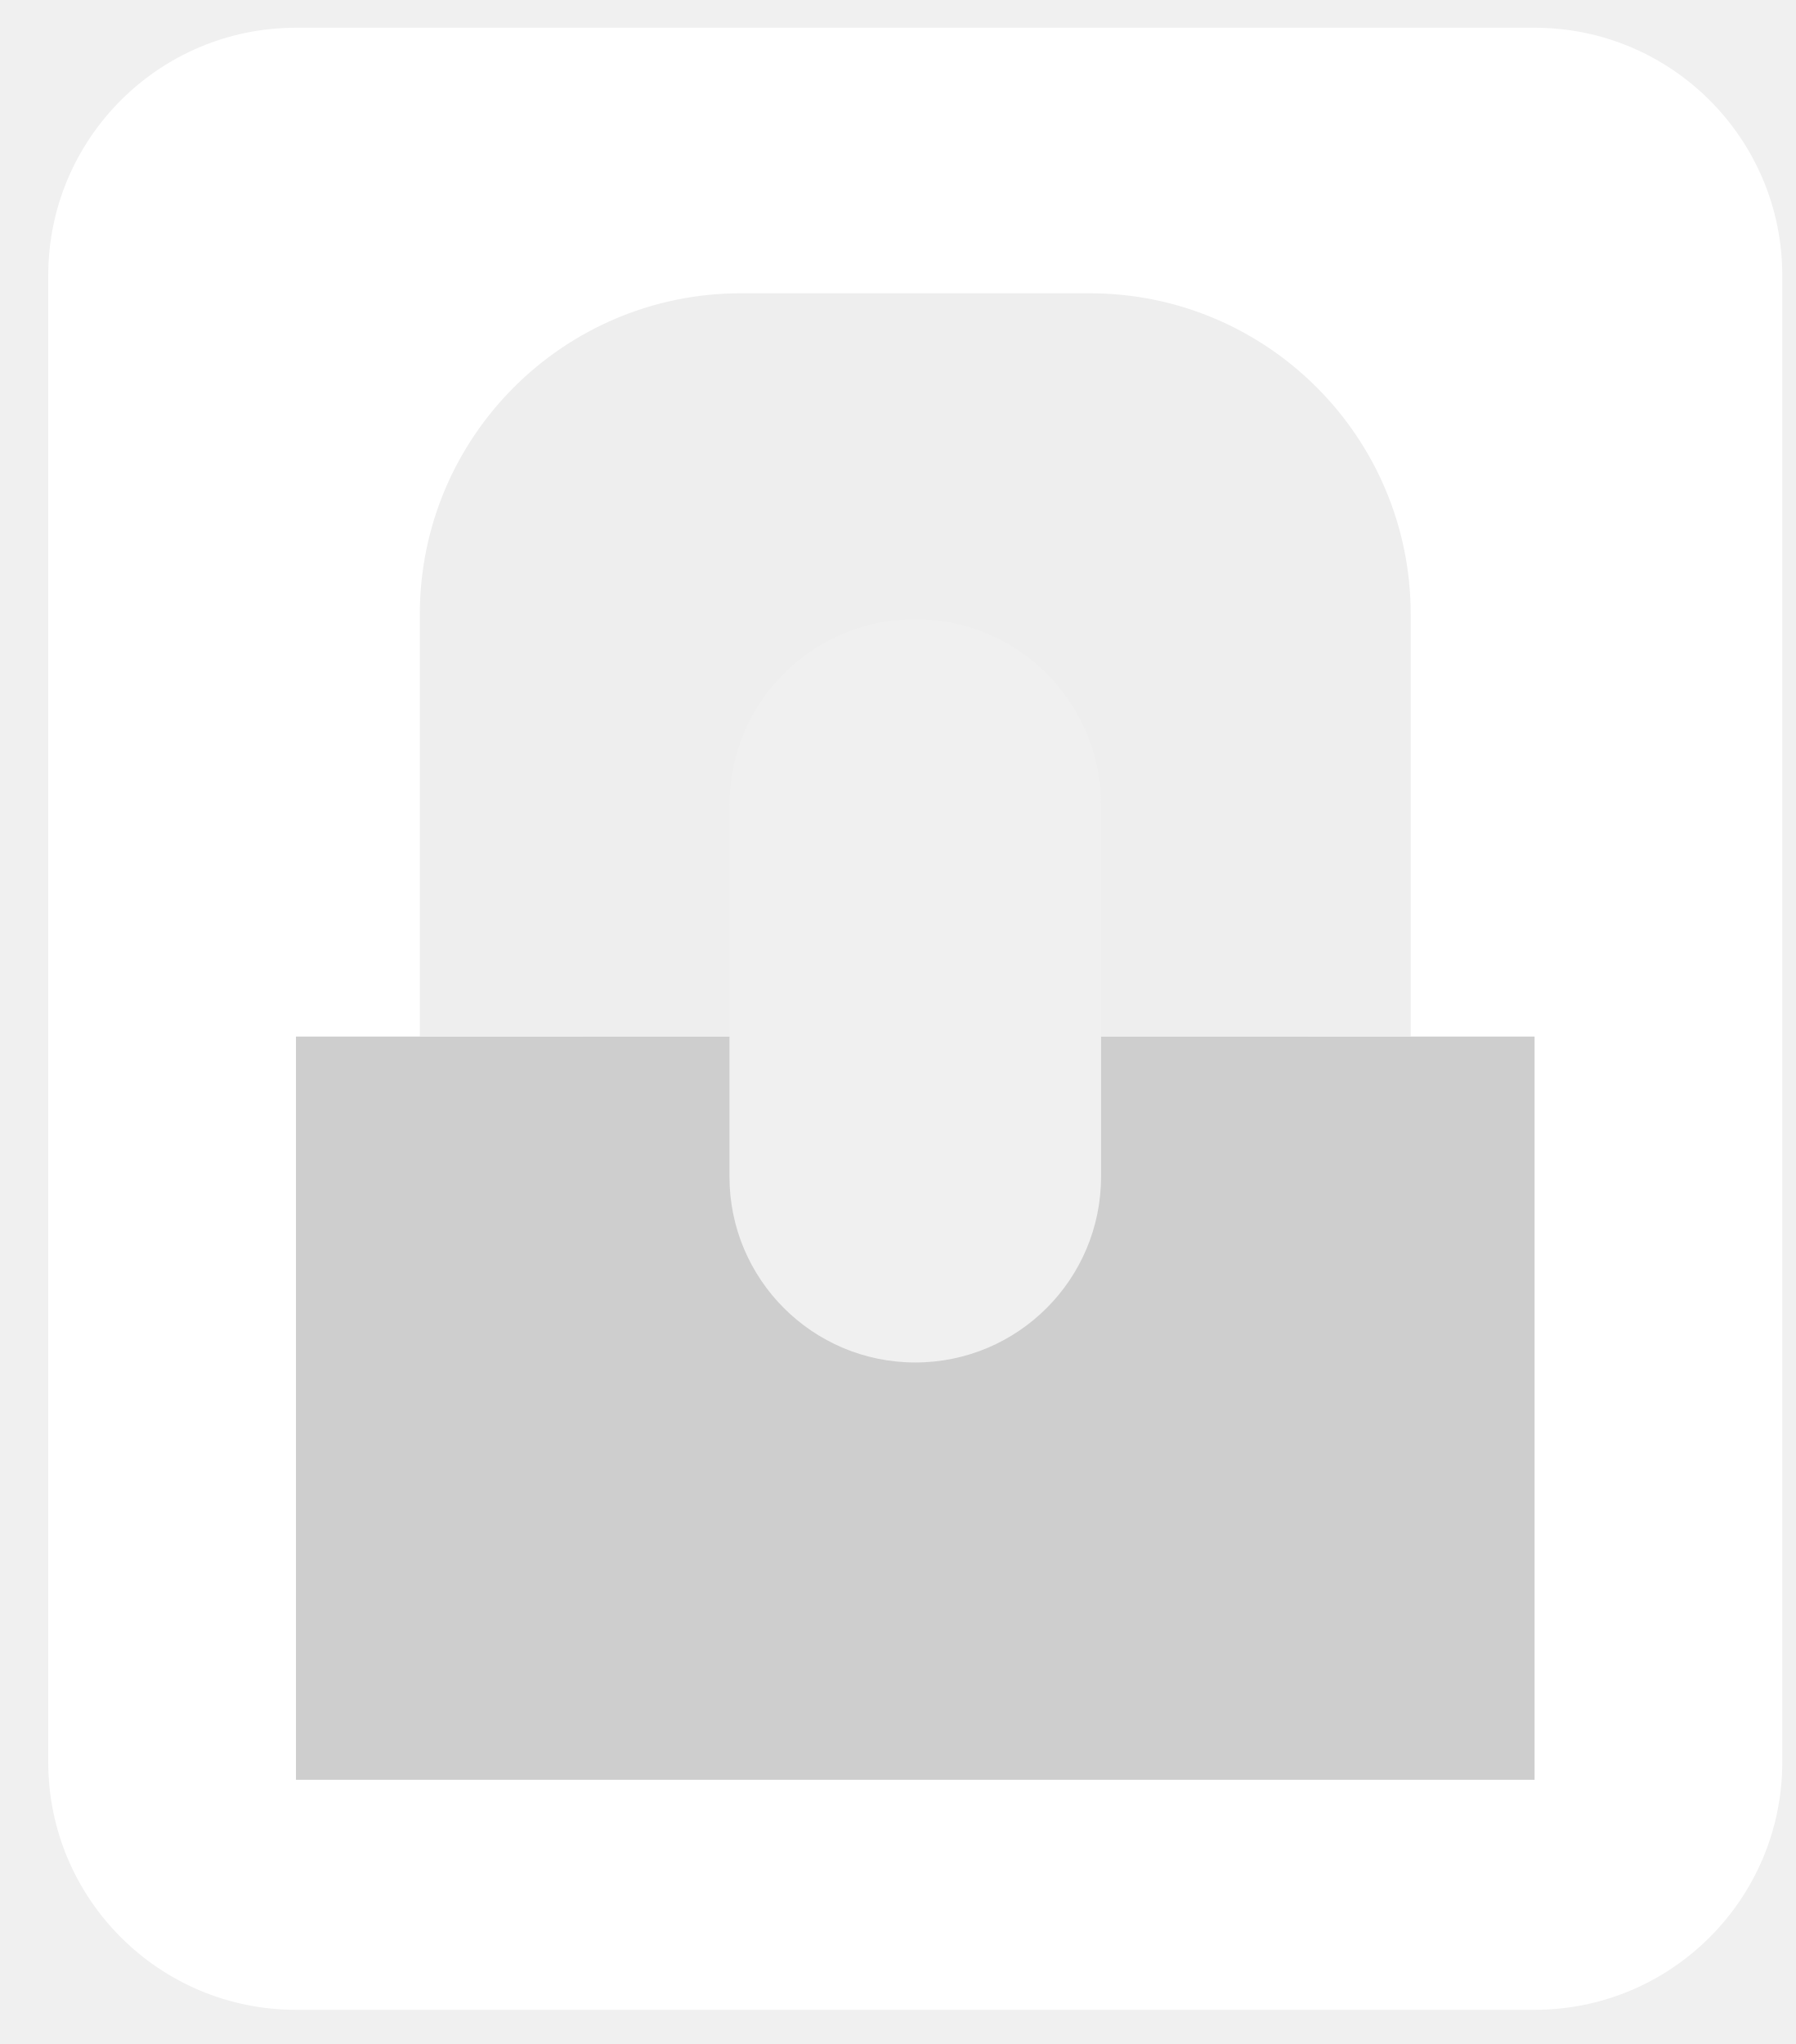
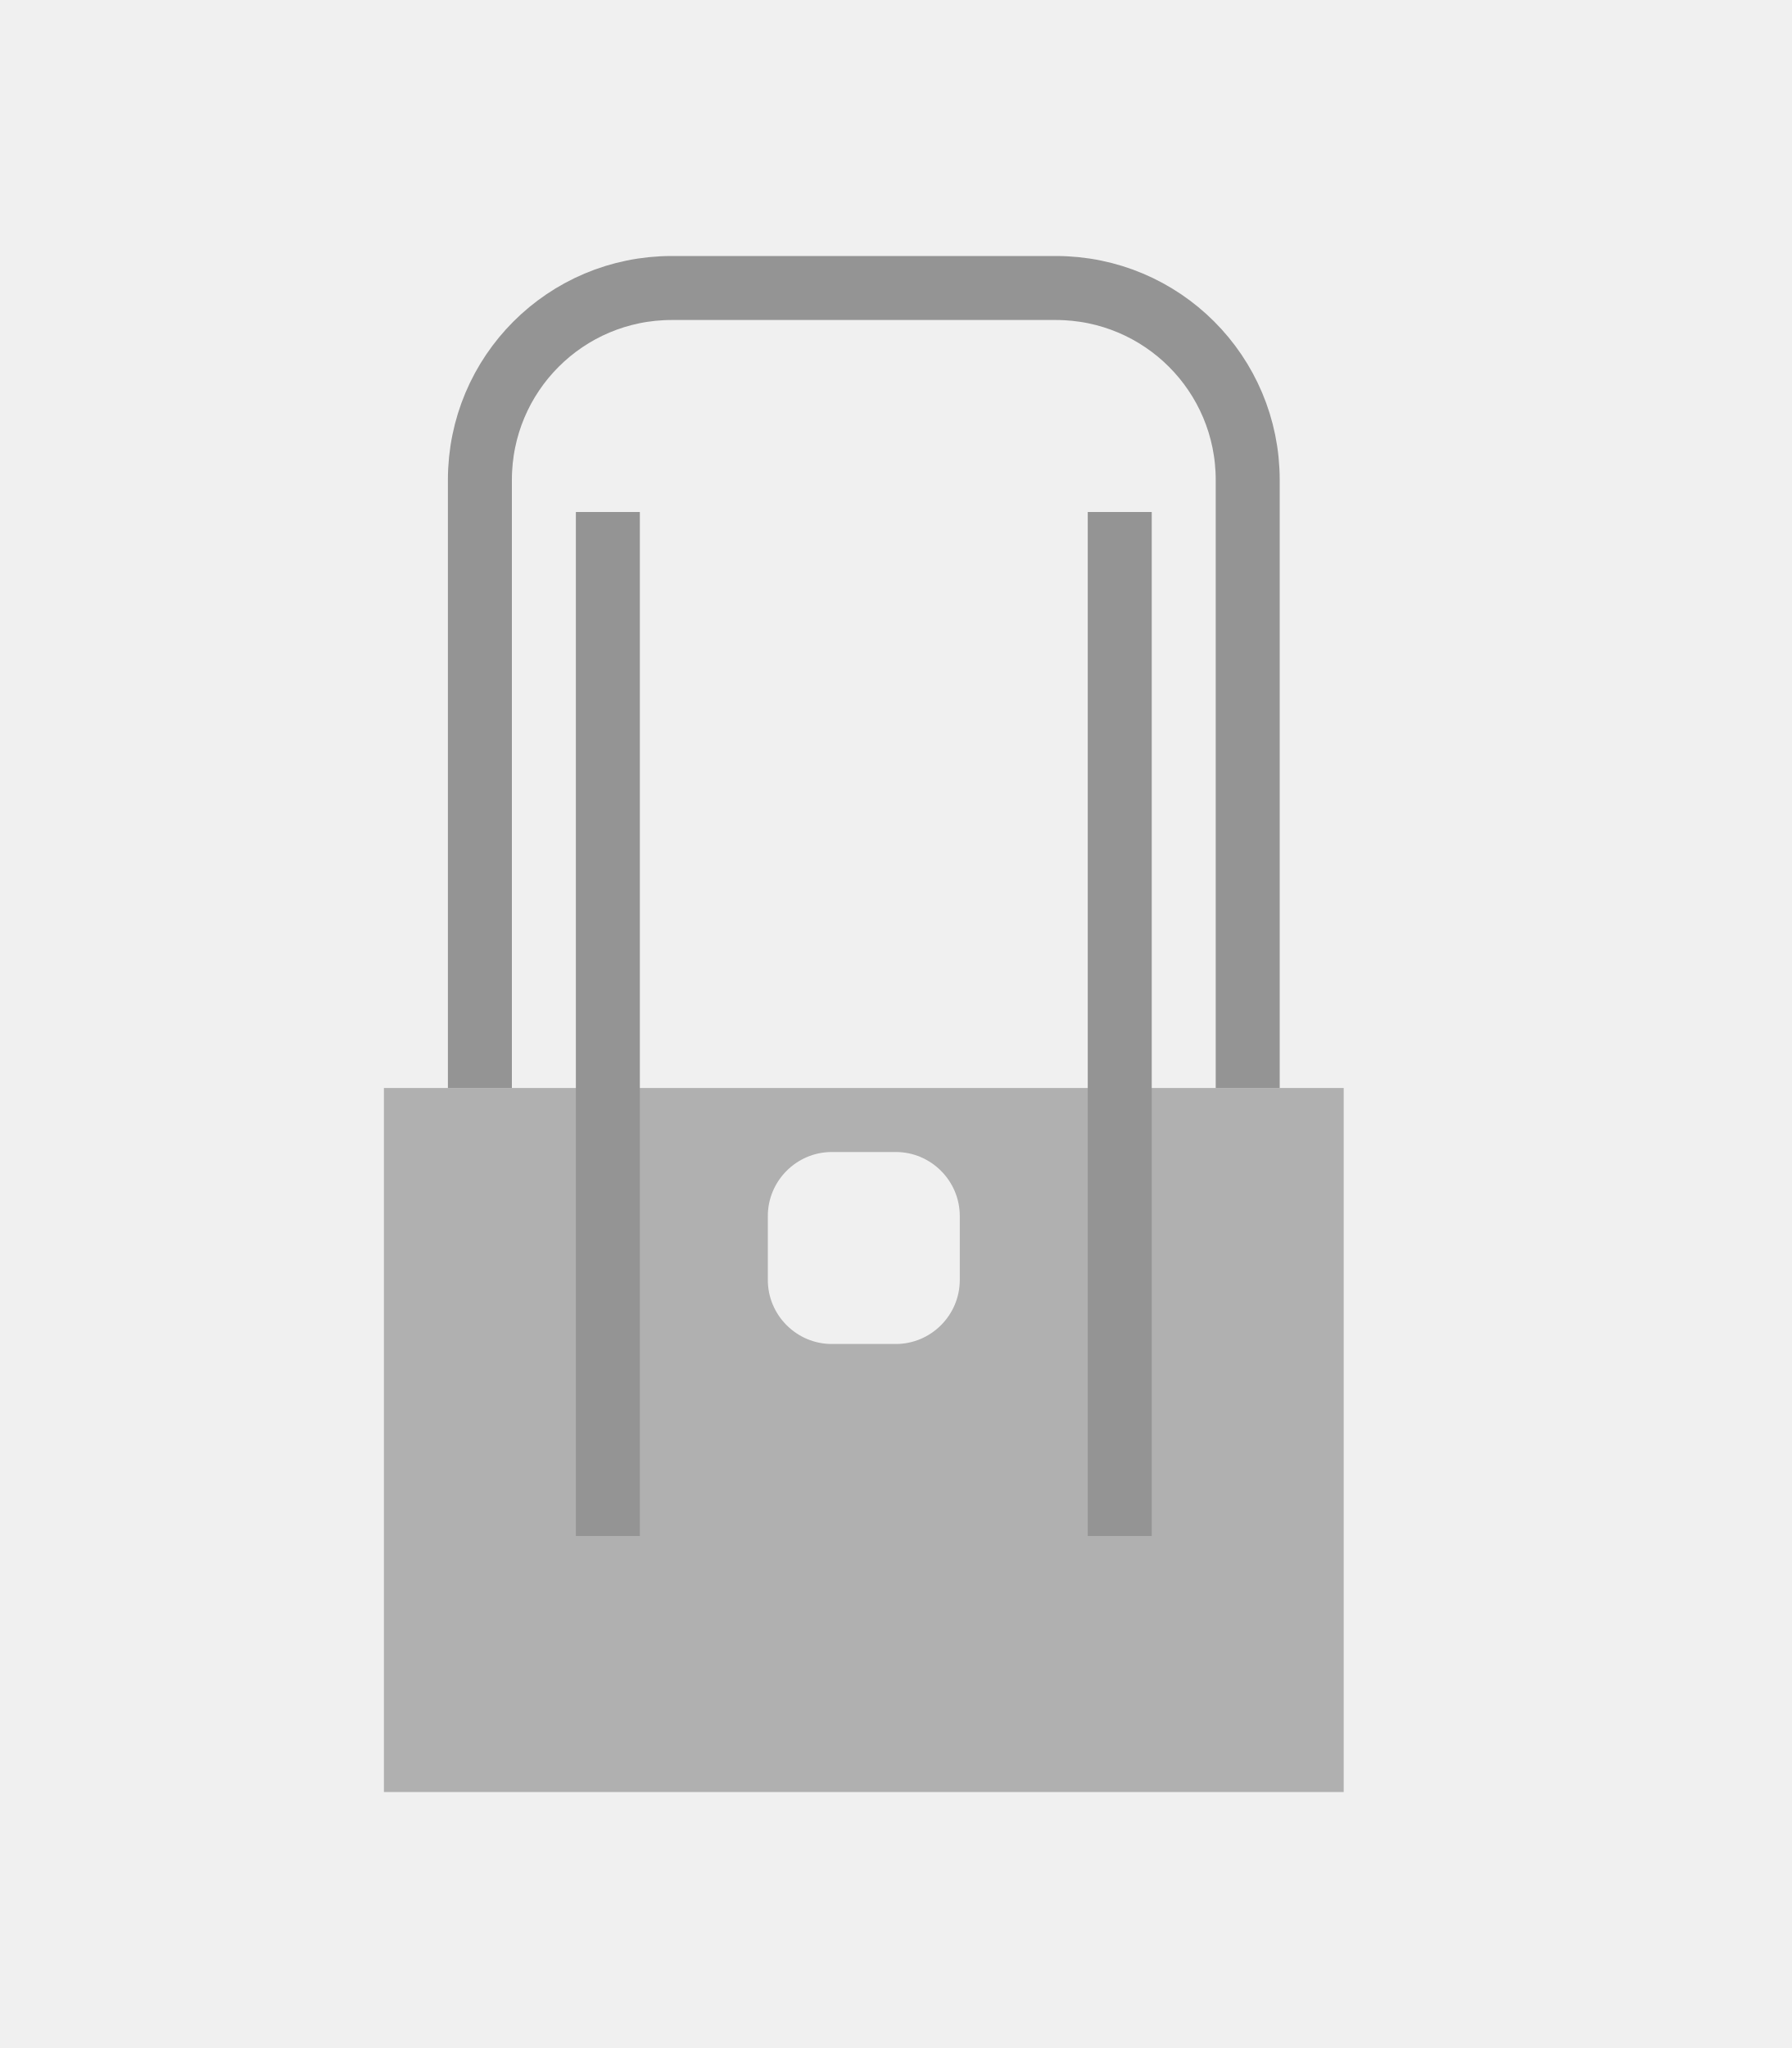
- <svg xmlns="http://www.w3.org/2000/svg" width="29" height="33" viewBox="0 0 29 33" fill="none">
-   <path fill-rule="evenodd" clip-rule="evenodd" d="M4.779 0.448C2.57 0.448 0.779 2.239 0.779 4.448V28.448C0.779 30.657 2.57 32.448 4.779 32.448H24.779C26.988 32.448 28.779 30.657 28.779 28.448V4.448C28.779 2.239 26.988 0.448 24.779 0.448H4.779ZM21.125 8.448H9.416V24.448H21.125V8.448Z" fill="white" />
-   <g clip-path="url(#clip0_20951_60572)">
-     <path fill-rule="evenodd" clip-rule="evenodd" d="M11.779 16.735H4.779V28.735H24.779V16.735H17.779V18.997C17.779 20.654 16.436 21.997 14.779 21.997C13.122 21.997 11.779 20.654 11.779 18.997V16.735Z" fill="#CECECE" />
-     <path fill-rule="evenodd" clip-rule="evenodd" d="M11.963 4.735C9.1 4.735 6.779 7.056 6.779 9.919V16.735H11.779V12.997C11.779 11.34 13.122 9.997 14.779 9.997C16.436 9.997 17.779 11.34 17.779 12.997V16.735H22.779V9.919C22.779 7.056 20.458 4.735 17.595 4.735H11.963Z" fill="#EEEEEE" />
-   </g>
-   <defs>
-     <clipPath id="clip0_20951_60572">
-       <rect width="20" height="25" fill="white" transform="translate(4.77881 3.94775)" />
-     </clipPath>
-   </defs>
+ <svg xmlns="http://www.w3.org/2000/svg" id="a" width="28" height="32" viewBox="0 0 28 32">
+   <line x1="17.5" y1="8" x2="17.5" y2="24" style="fill:none; stroke:#949494;" />
+   <line x1="9.5" y1="8" x2="9.5" y2="24" style="fill:none; stroke:#949494;" />
+   <path d="M19.5,17V7.5c0-1.66-1.34-3-3-3h-6c-1.66,0-3,1.34-3,3v9.5" style="fill:none; stroke:#949494;" />
+   <path d="M6,17v11h15v-11H6ZM12,20v-1c0-.55.45-1,1-1h1c.55,0,1,.45,1,1v1c0,.55-.45,1-1,1h-1c-.55,0-1-.45-1-1Z" style="fill:#949494; opacity:.7;" />
</svg>
